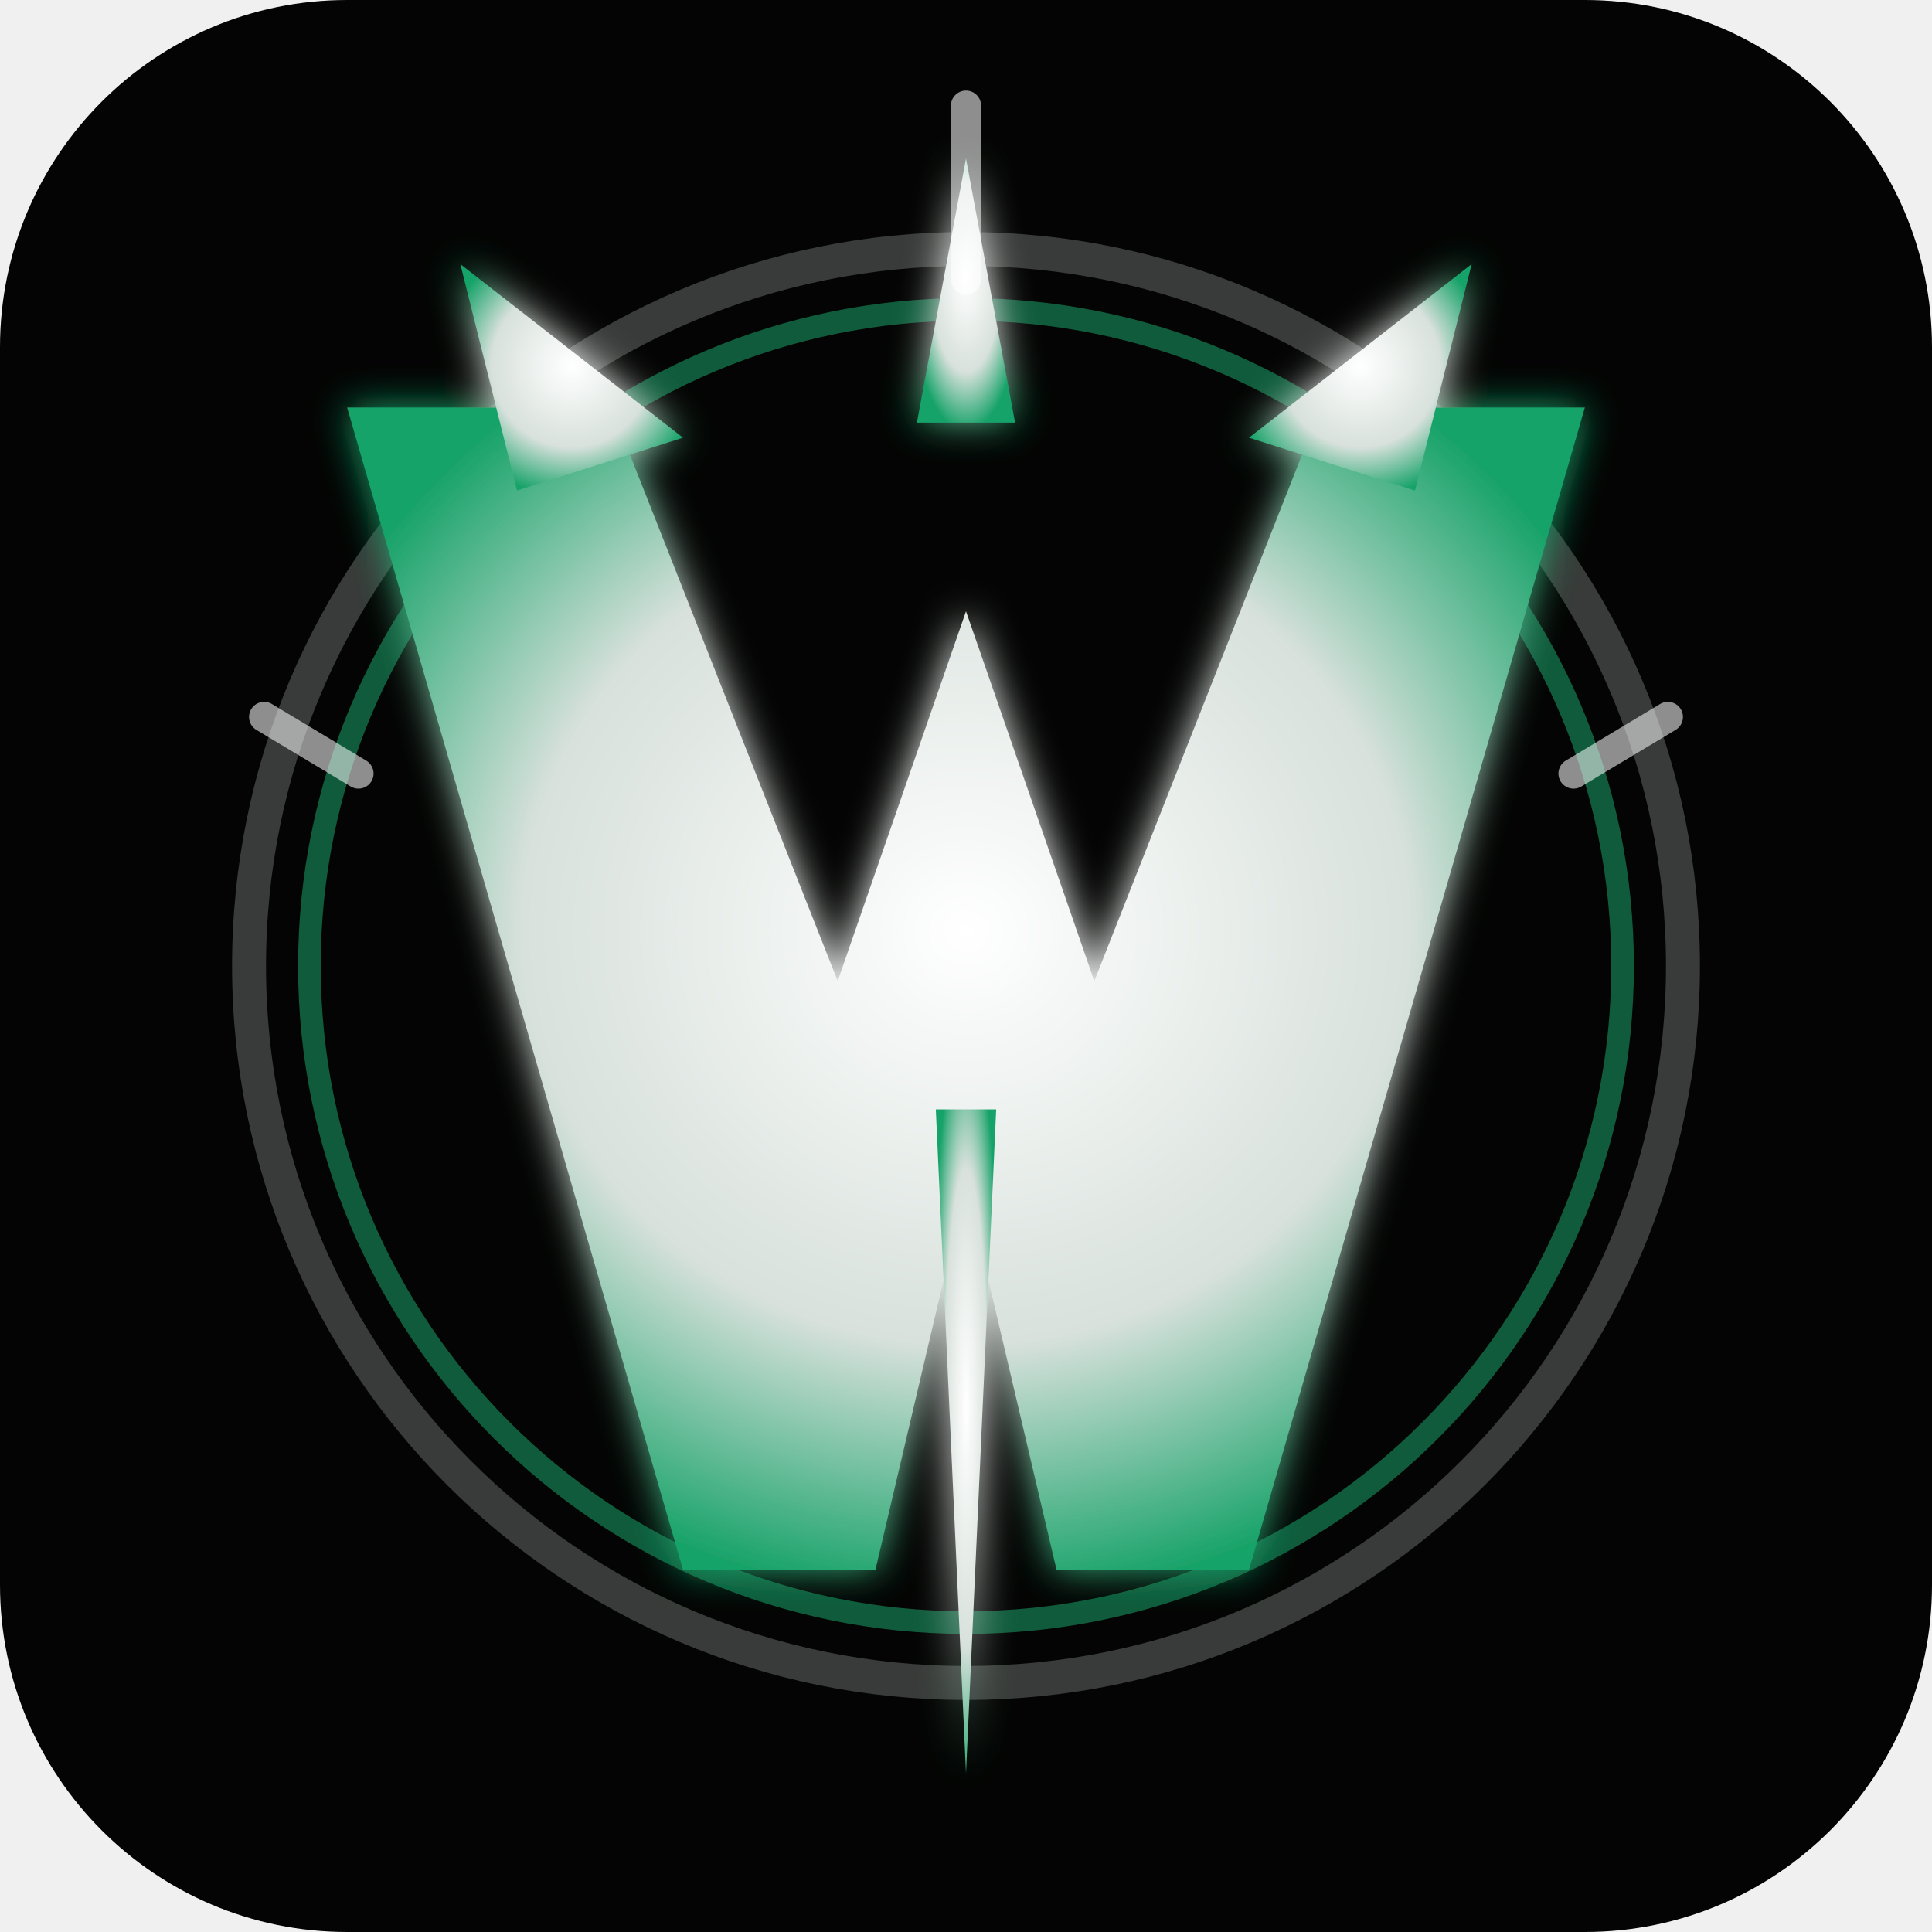
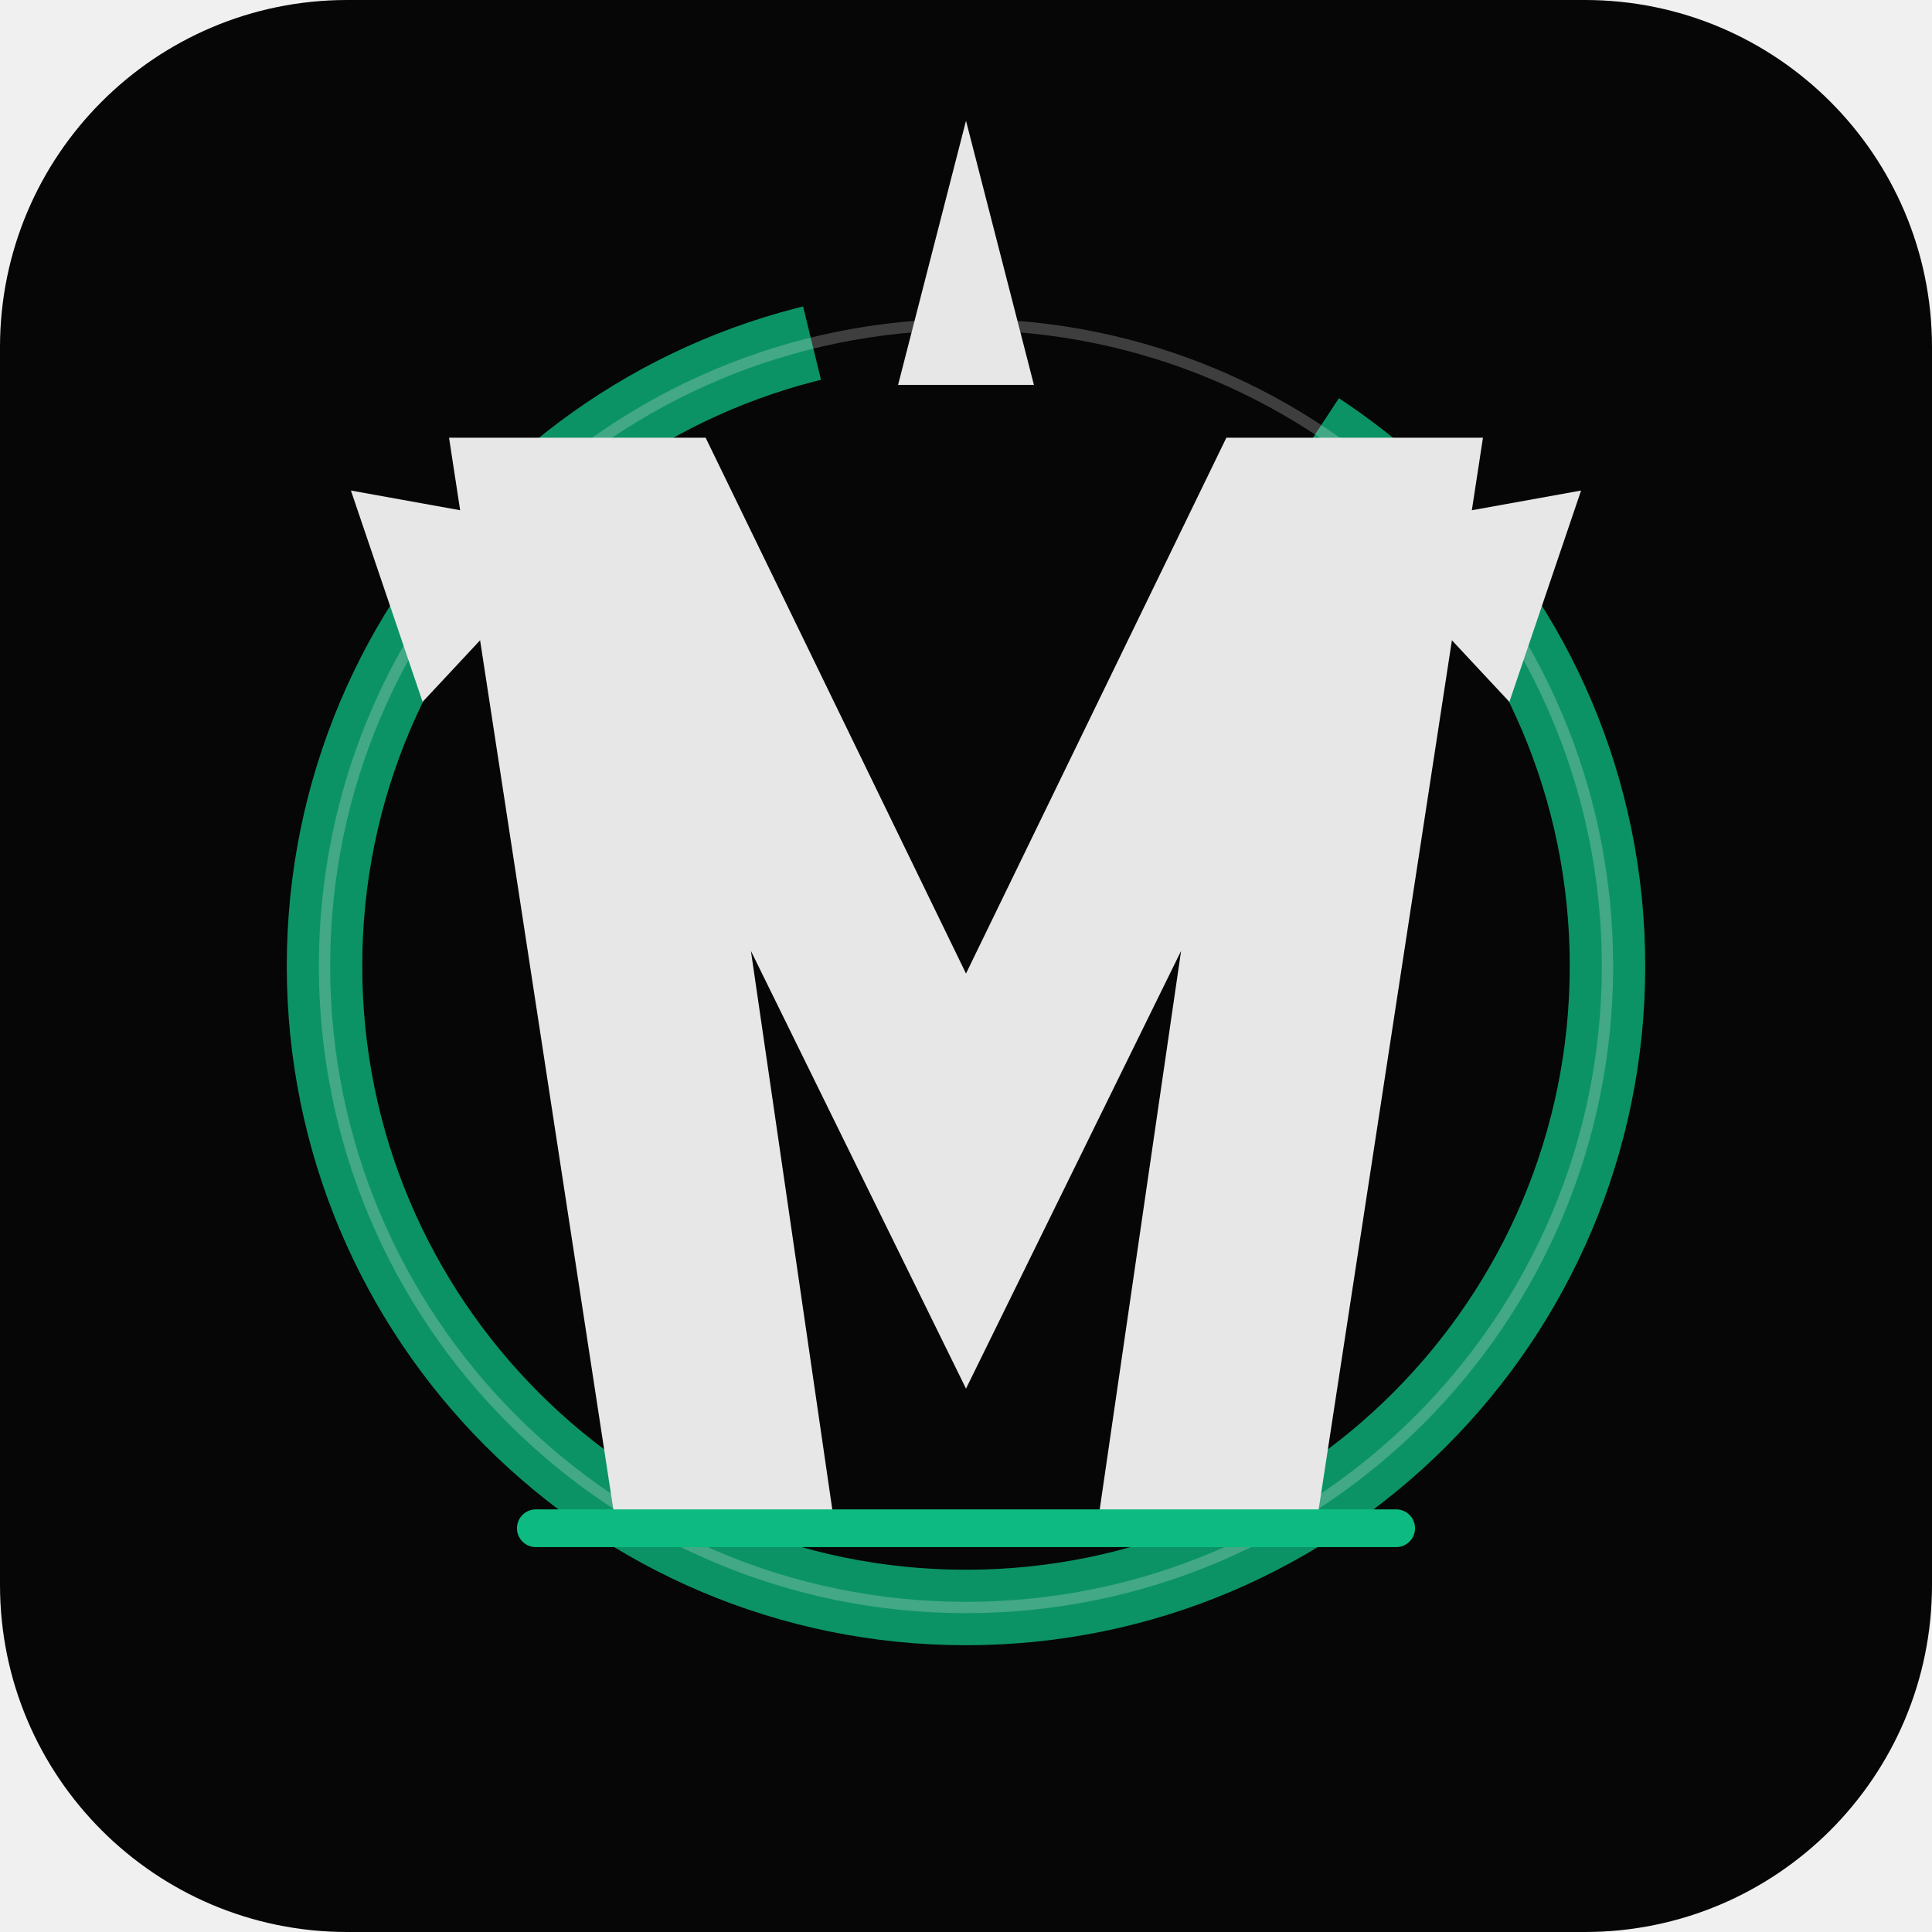
<svg xmlns="http://www.w3.org/2000/svg" viewBox="0 0 512 512">
-   <defs>
-     <radialGradient id="g" cx="50%" cy="45%" r="58%">
-       <stop offset="0%" stop-color="#ffffff" />
-       <stop offset="62%" stop-color="#d8e1dc" />
-       <stop offset="100%" stop-color="#19a36a" />
-     </radialGradient>
-     <filter id="glow">
-       <feGaussianBlur stdDeviation="5" result="b" />
-       <feMerge>
-         <feMergeNode in="b" />
-         <feMergeNode in="SourceGraphic" />
-       </feMerge>
-     </filter>
-   </defs>
-   <rect width="512" height="512" rx="92" fill="#030403" />
-   <circle cx="256" cy="256" r="190" fill="none" stroke="#d8e1dc" stroke-width="9" opacity=".25" />
-   <circle cx="256" cy="256" r="174" fill="none" stroke="#19a36a" stroke-width="6" opacity=".55" />
-   <g filter="url(#glow)" fill="url(#g)">
-     <path d="M92 108 L162 108 L222 260 L256 162 L290 260 L350 108 L420 108 L331 416 L280 416 L256 314 L232 416 L181 416 Z" />
-     <path d="M122 70 L181 116 L137 130 Z" />
-     <path d="M390 70 L331 116 L375 130 Z" />
-     <path d="M243 112 L256 42 L269 112 Z" />
-     <path d="M248 294 L256 470 L264 294 Z" />
+   <rect width="512" height="512" rx="92" fill="#050605" />
+   <circle cx="256" cy="256" r="170" fill="none" stroke="#0dbb82" stroke-width="20" opacity=".78" stroke-dasharray="760 140" />
+   <circle cx="256" cy="256" r="170" fill="none" stroke="#e6e6e6" stroke-width="3" opacity=".25" />
+   <g fill="#e7e7e7">
+     <path d="M119 116h68l69 142 69-142h68l-44 287h-58l22-151-57 116-57-116 22 151h-58z" />
+     <path d="M93 130l61 11-42 45zM419 130l-61 11 42 45zM238 102l18-70 18 70z" />
  </g>
-   <g stroke="#ffffff" stroke-width="8" stroke-linecap="round" opacity=".55">
-     <path d="M95 205 L70 190" />
-     <path d="M417 205 L442 190" />
-     <path d="M256 74 L256 28" />
-   </g>
+   <path d="M142 405h228" stroke="#0dbb82" stroke-width="10" stroke-linecap="round" />
</svg>
